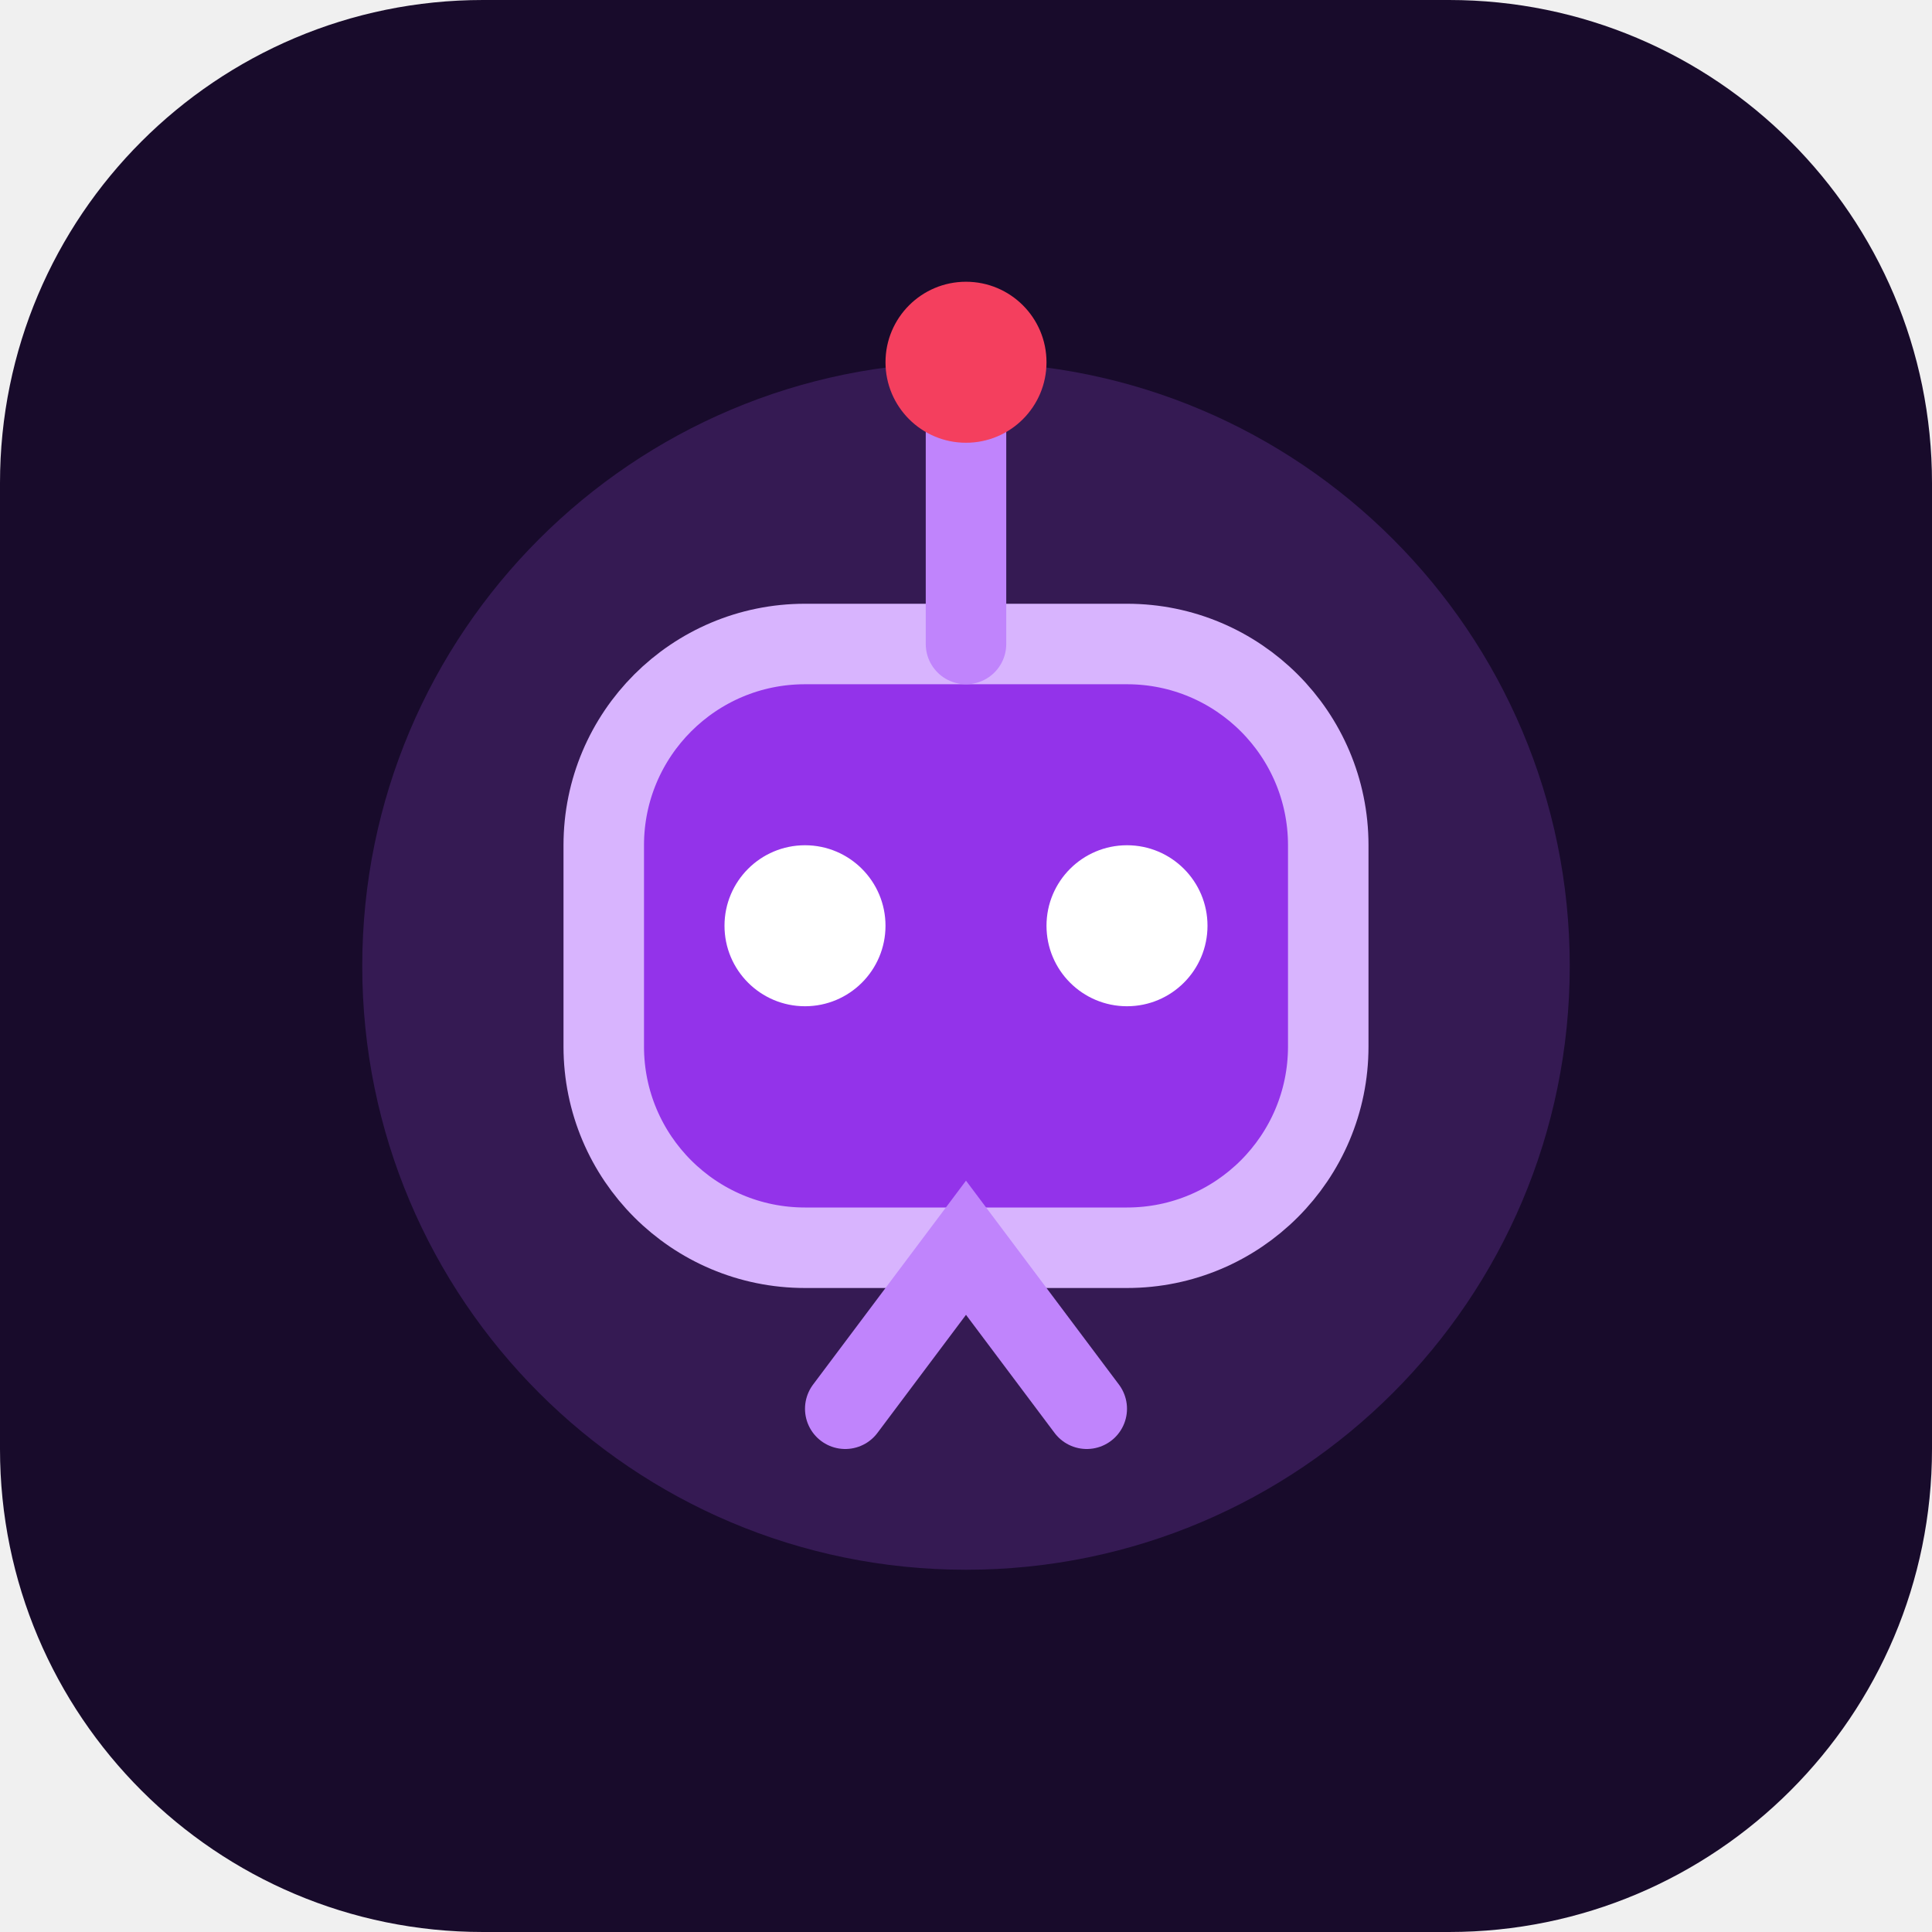
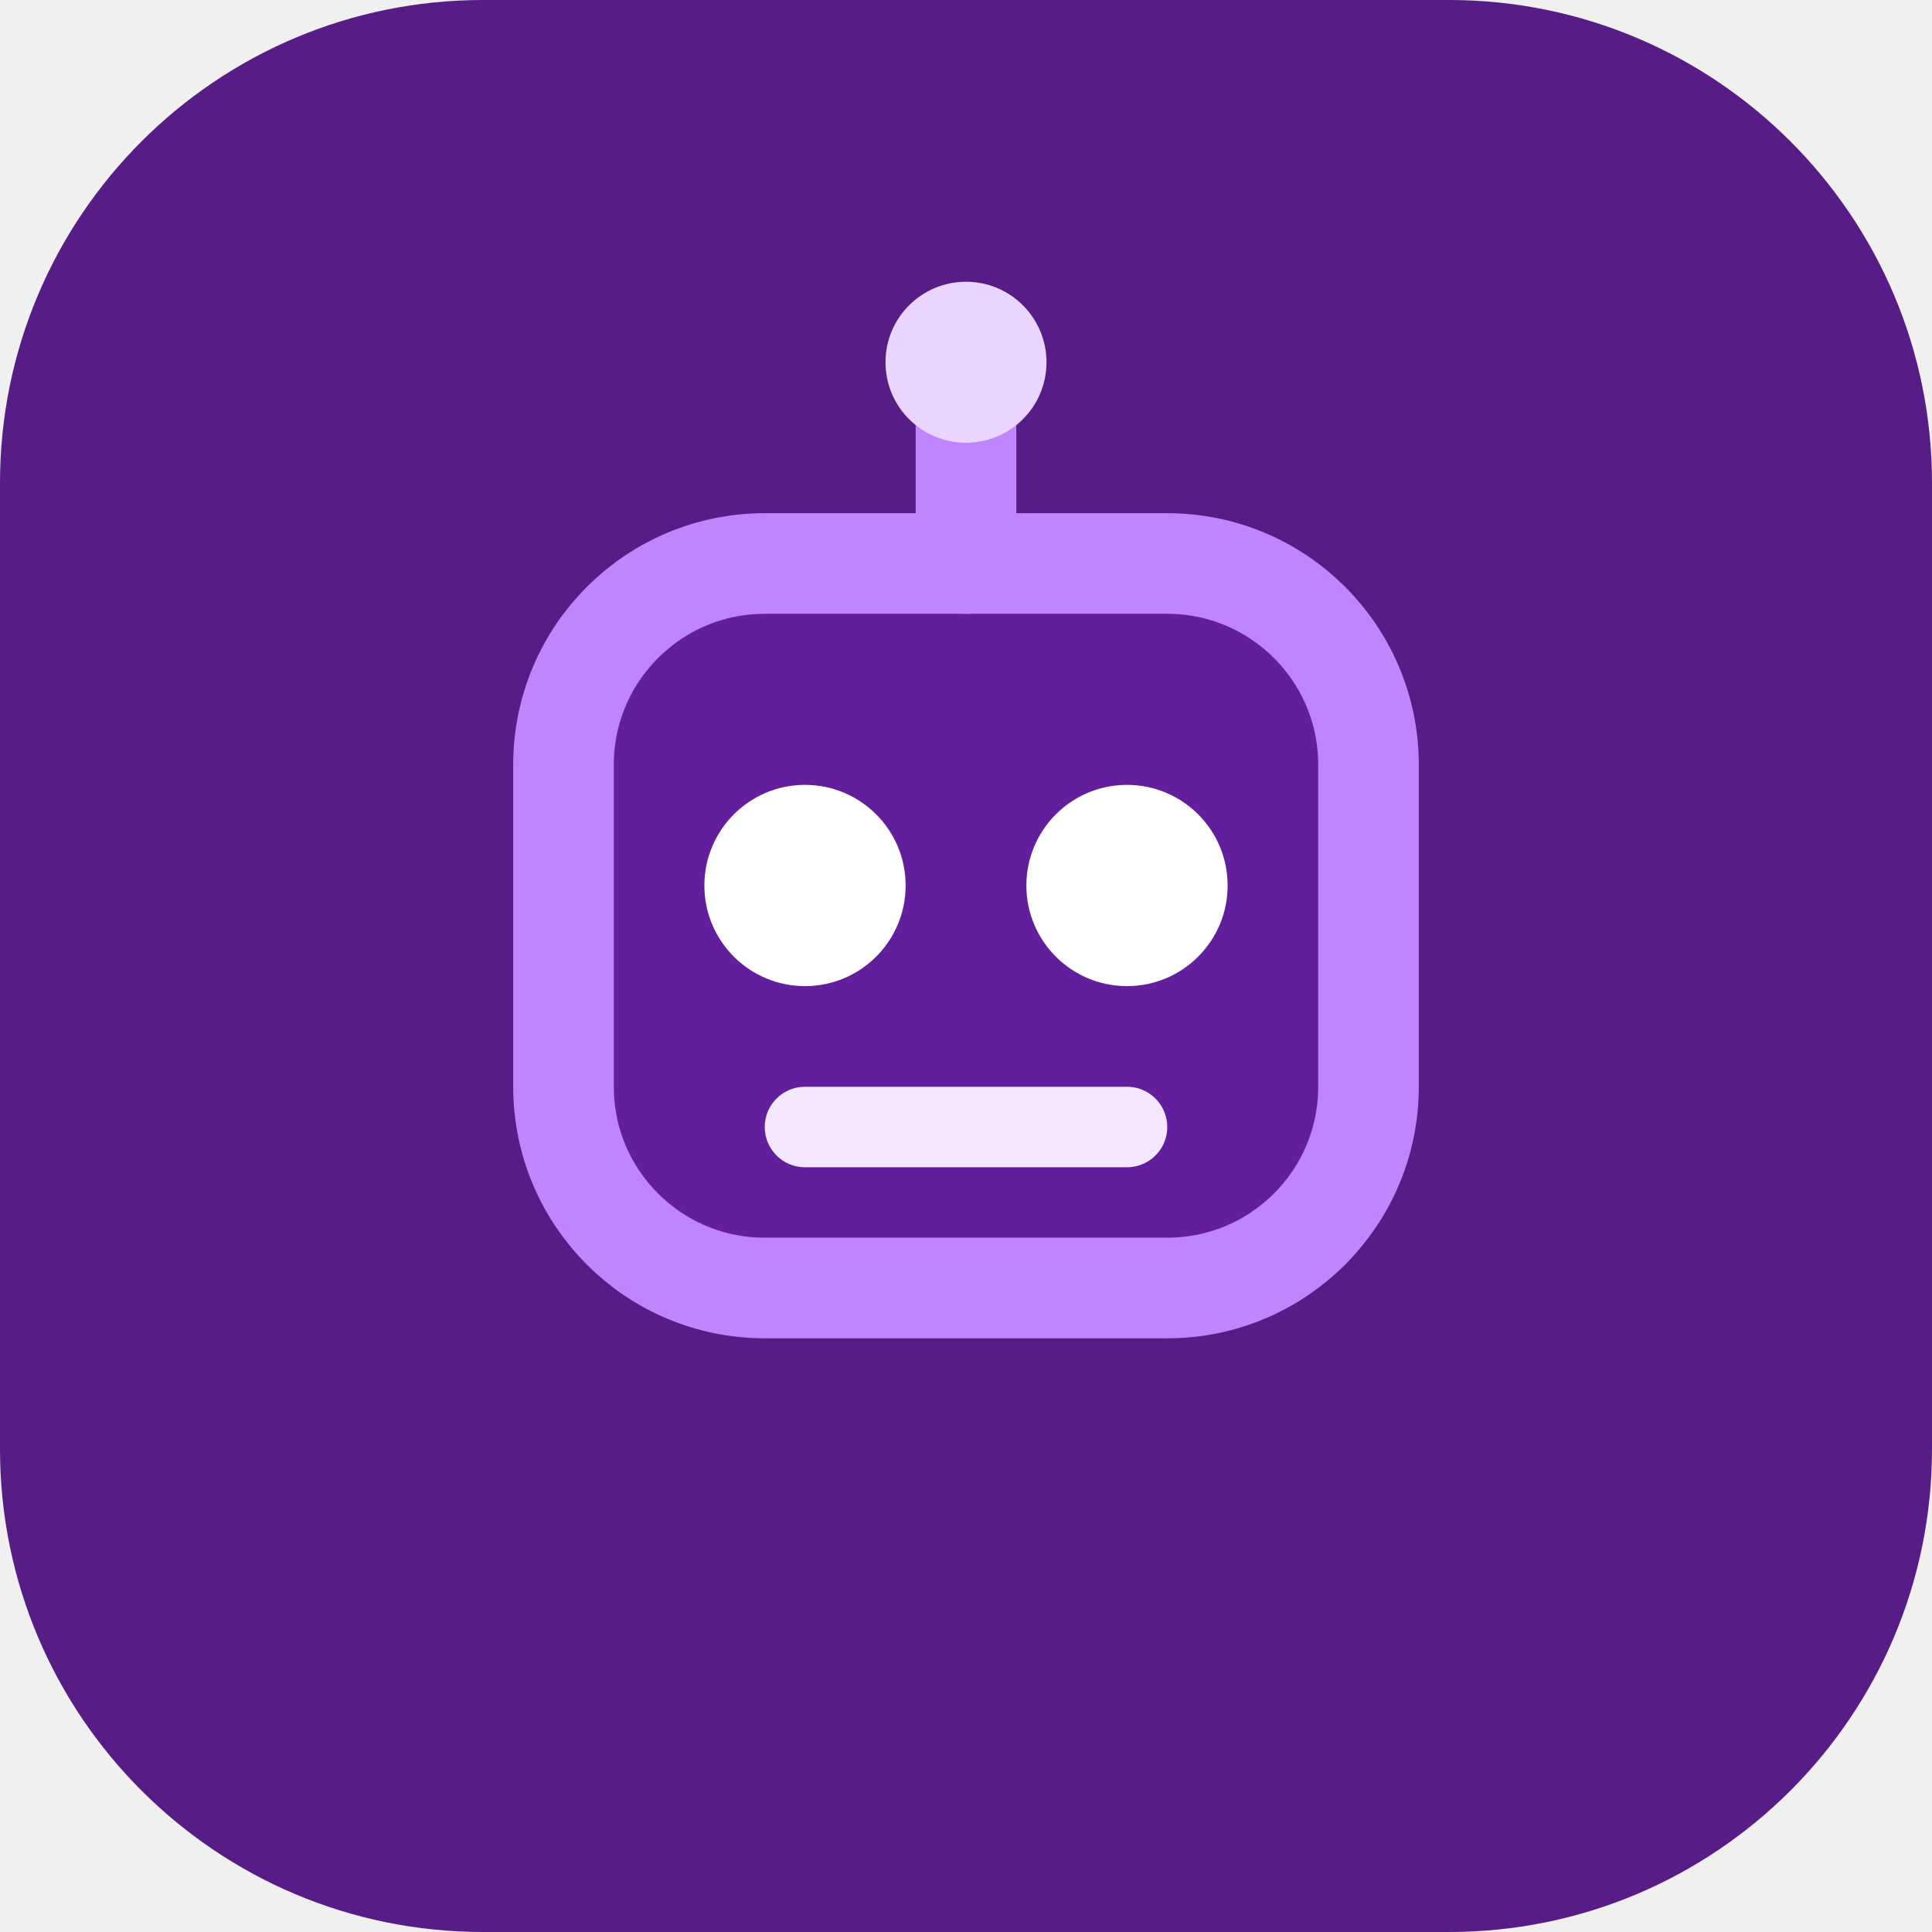
<svg xmlns="http://www.w3.org/2000/svg" viewBox="0 0 48 48" fill="none">
-   <rect width="48" height="48" rx="12" fill="#180b2b" />
-   <circle cx="24" cy="24" r="15" fill="#a855f7" opacity="0.2" />
-   <rect x="15" y="16" width="18" height="15" rx="5" fill="#9333ea" stroke="#d8b4fe" stroke-width="2" />
-   <circle cx="20" cy="23" r="2" fill="#ffffff" />
-   <circle cx="28" cy="23" r="2" fill="#ffffff" />
-   <path d="M24 10V16M21 35L24 31L27 35" stroke="#c084fc" stroke-width="2" stroke-linecap="round" />
-   <circle cx="24" cy="9" r="2" fill="#f43f5e" />
+   <rect width="48" height="48" rx="12" fill="#581c87" />
+   <rect x="14" y="14" width="20" height="18" rx="5" stroke="#c084fc" stroke-width="2.5" fill="#7e22ce" fill-opacity="0.3" />
+   <circle cx="20" cy="22" r="2.5" fill="#ffffff" />
+   <circle cx="28" cy="22" r="2.5" fill="#ffffff" />
+   <path d="M20 28H28" stroke="#f3e8ff" stroke-width="2" stroke-linecap="round" />
+   <path d="M24 10V14" stroke="#c084fc" stroke-width="2.5" stroke-linecap="round" />
+   <circle cx="24" cy="9" r="2" fill="#e9d5ff" />
</svg>
